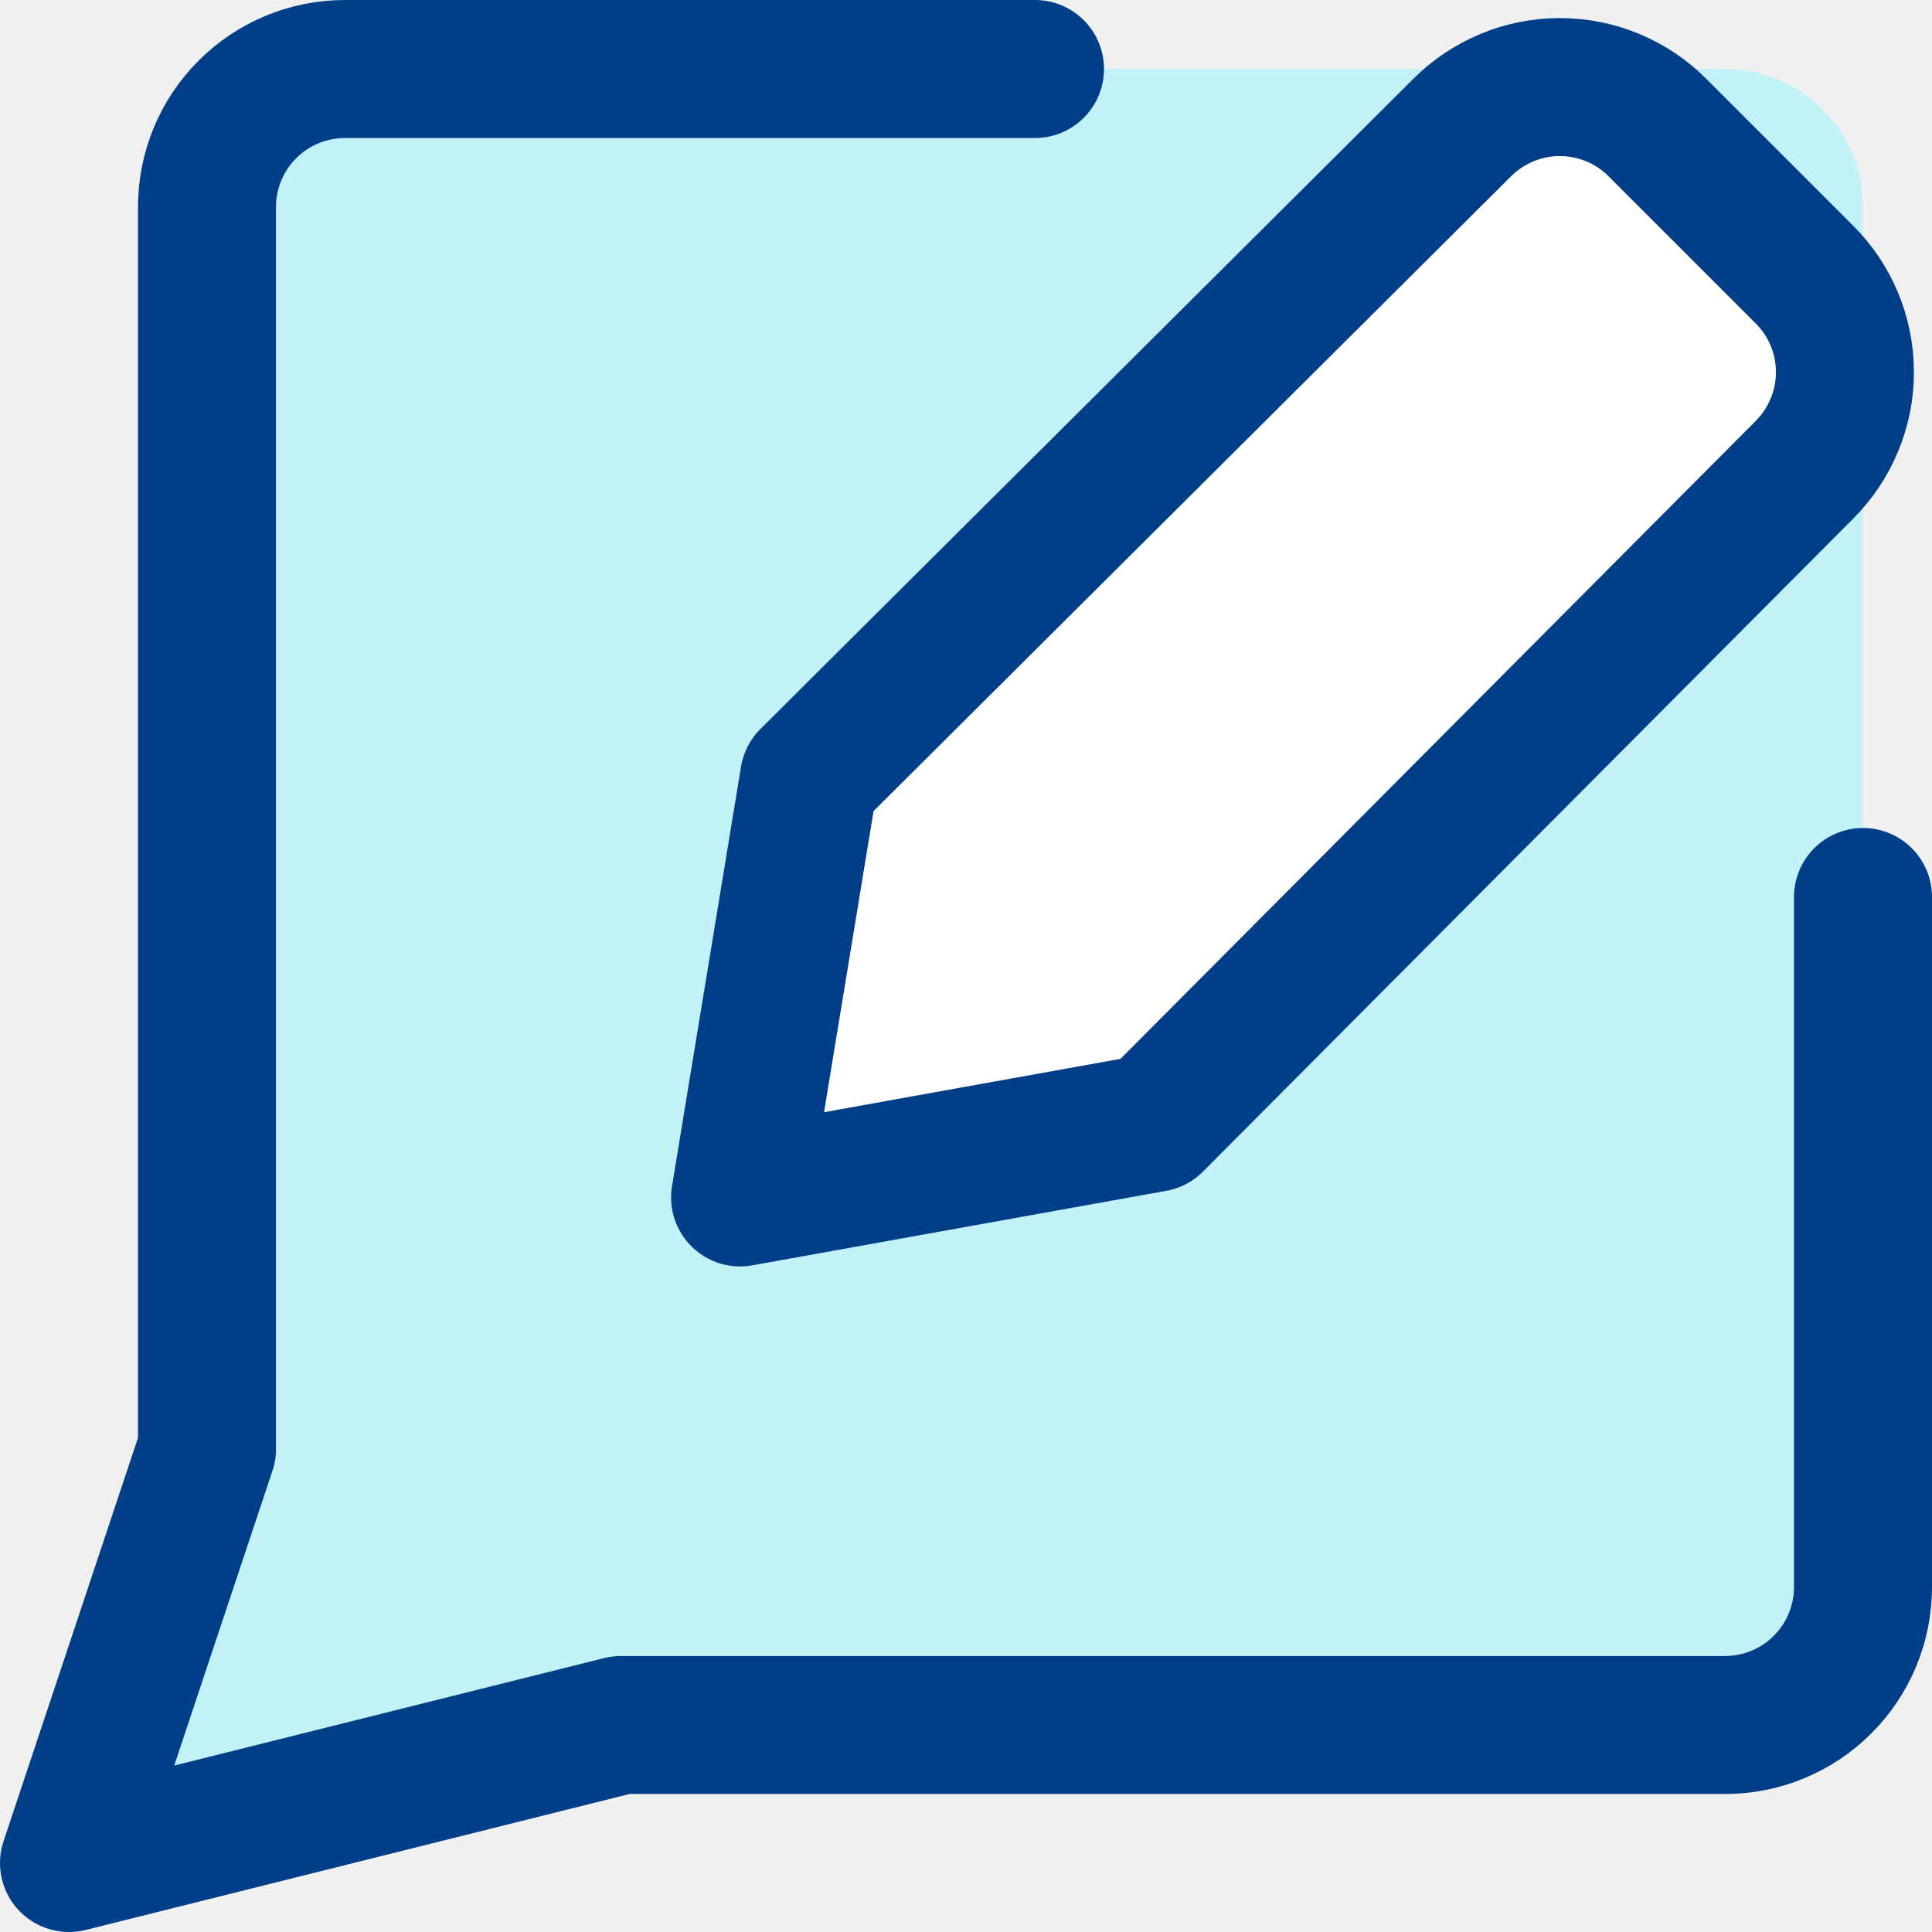
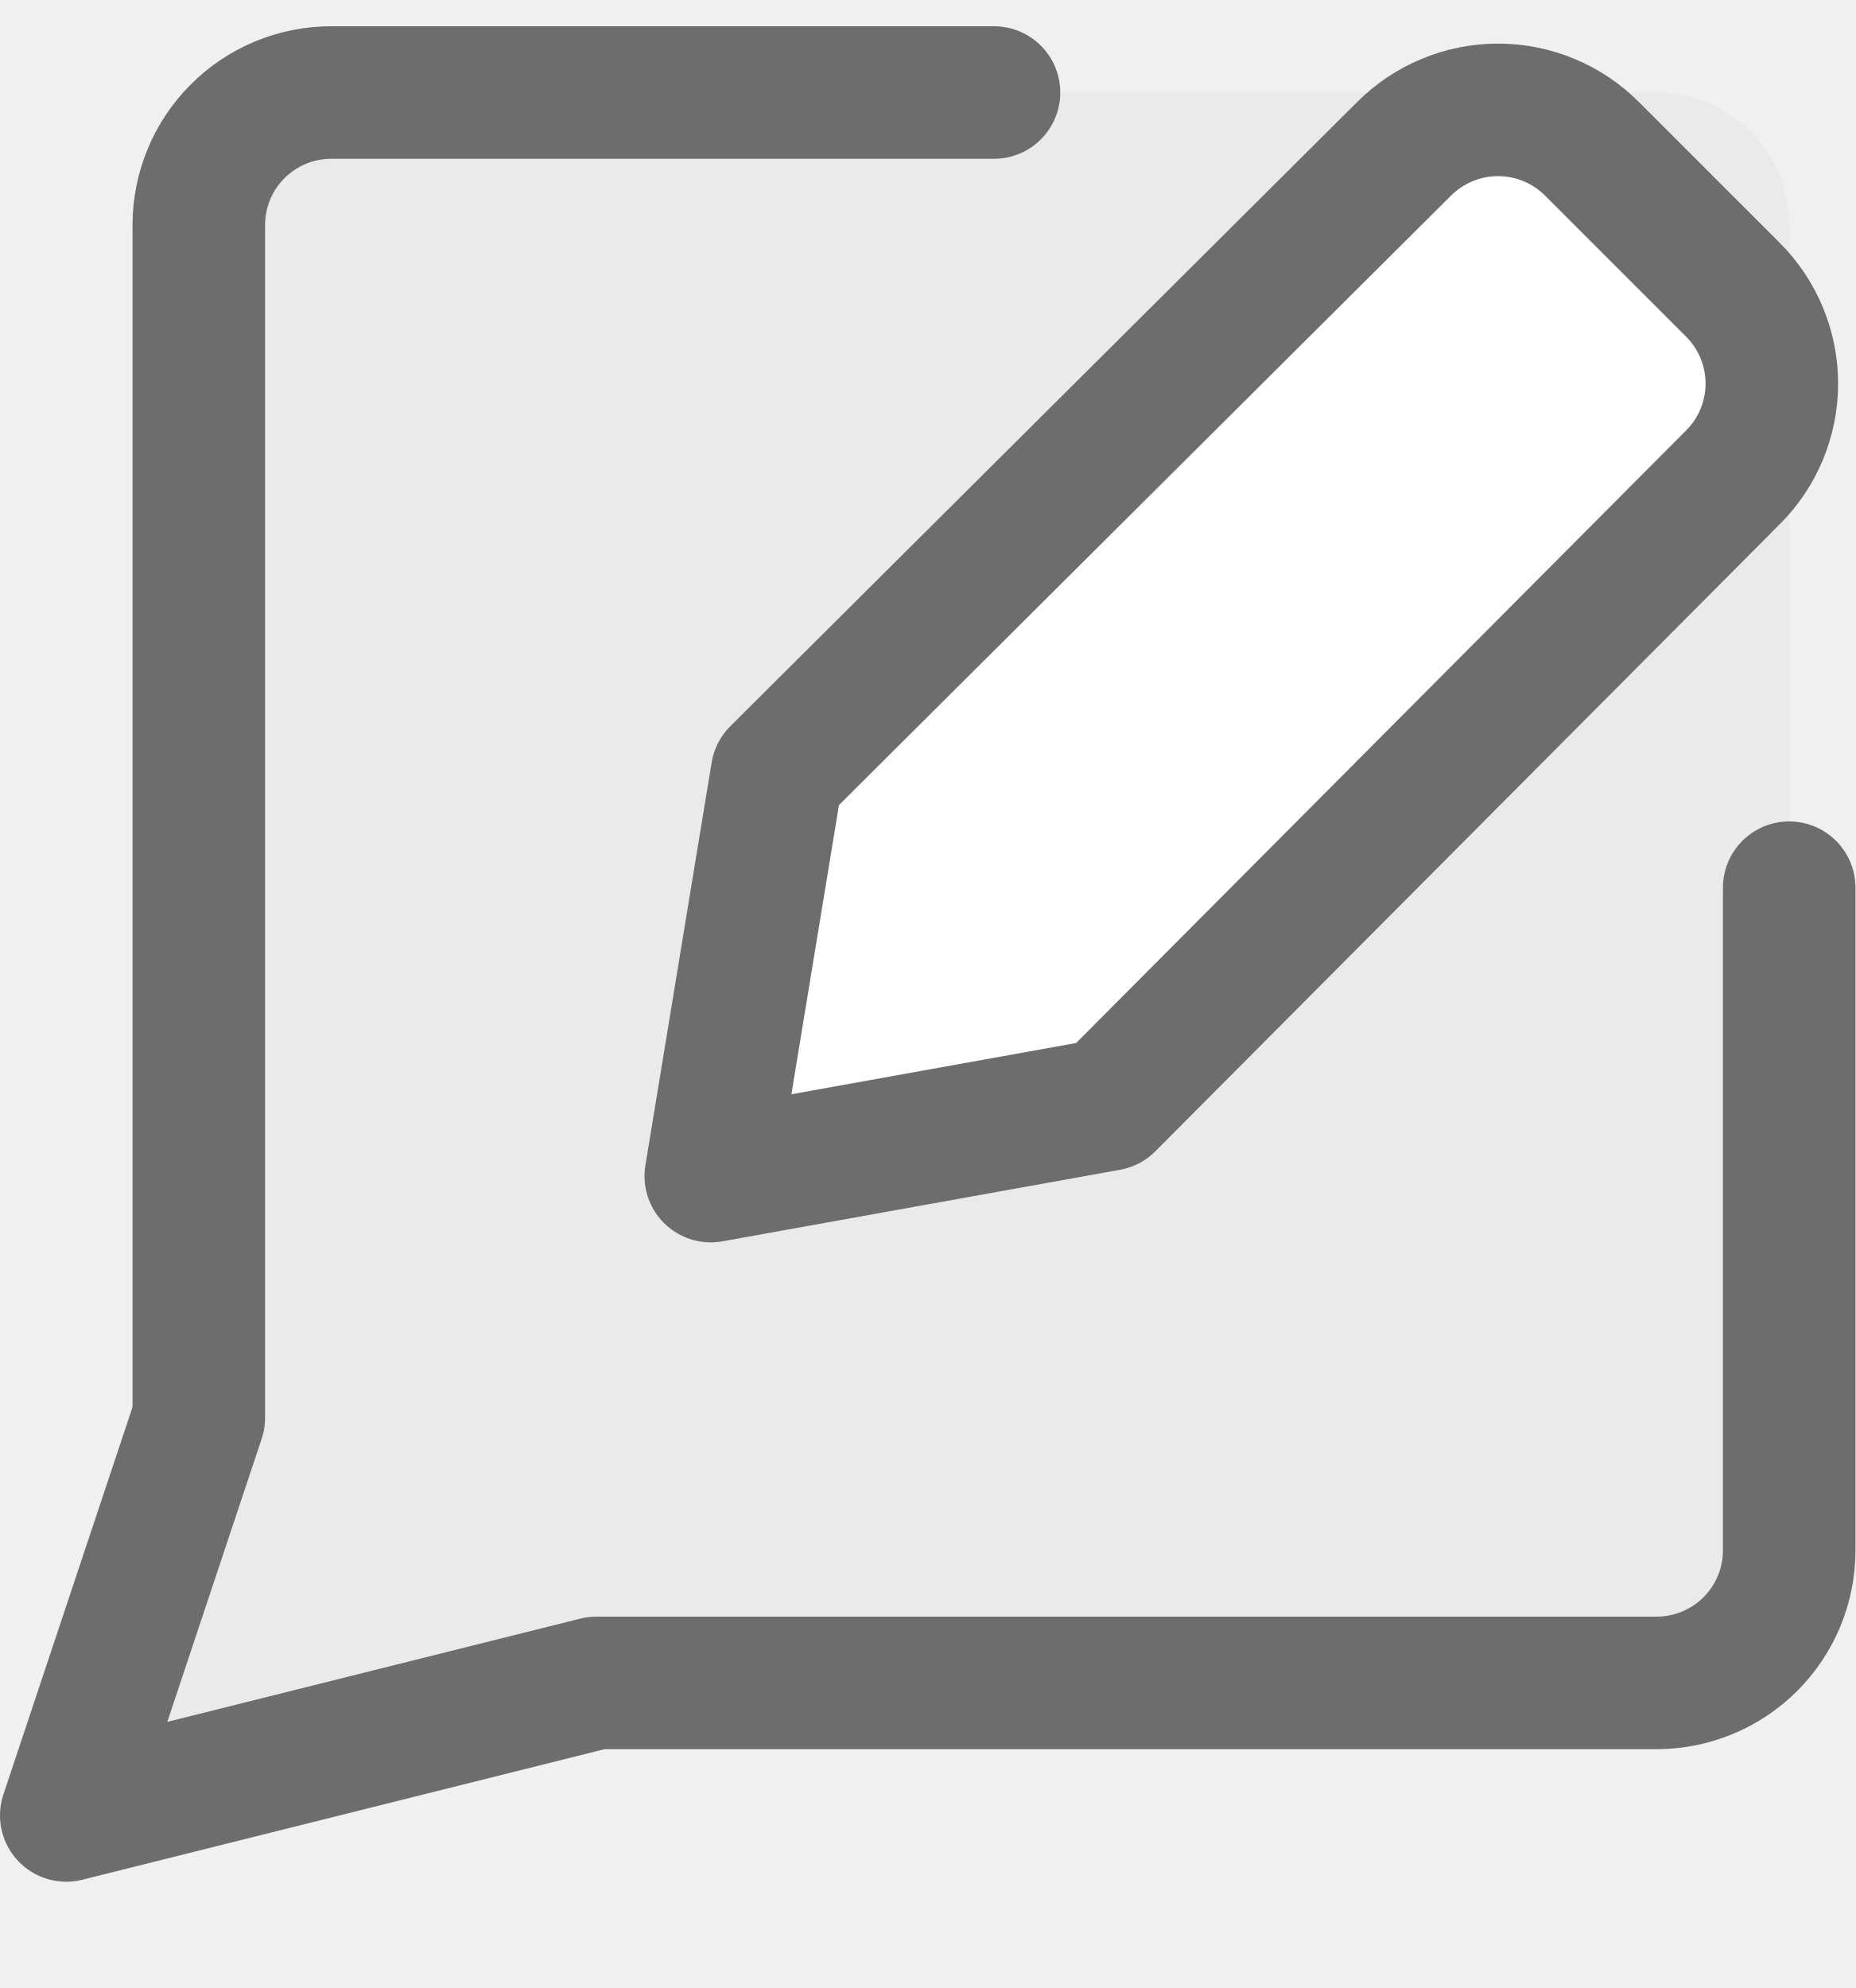
- <svg xmlns="http://www.w3.org/2000/svg" width="14" height="14" viewBox="0 0 14 14" fill="none">
-   <g clip-path="url(#clip0_2226_19567)">
-     <path d="M0.5 13.5L4.5 12.5H12.5C12.765 12.5 13.02 12.395 13.207 12.207C13.395 12.02 13.5 11.765 13.5 11.5V1.5C13.5 0.948 13.052 0.5 12.5 0.5H2.5C2.235 0.5 1.98 0.605 1.793 0.793C1.605 0.98 1.5 1.235 1.5 1.5V10.5L0.5 13.5Z" fill="#9FF5FF" fill-opacity="0.56" />
-     <path d="M8.363 8.137L5.363 8.677L5.863 5.637L10.593 0.927C10.686 0.833 10.797 0.759 10.919 0.708C11.041 0.657 11.171 0.631 11.303 0.631C11.435 0.631 11.566 0.657 11.688 0.708C11.81 0.759 11.92 0.833 12.013 0.927L13.073 1.987C13.167 2.08 13.241 2.19 13.292 2.312C13.343 2.434 13.369 2.565 13.369 2.697C13.369 2.829 13.343 2.959 13.292 3.081C13.241 3.203 13.167 3.314 13.073 3.407L8.363 8.137Z" fill="white" />
-     <path d="M7.5 0.5H2.5C2.235 0.5 1.98 0.605 1.793 0.793C1.605 0.98 1.5 1.235 1.5 1.5V10.5L0.5 13.5L4.5 12.5H12.5C12.765 12.5 13.02 12.395 13.207 12.207C13.395 12.02 13.5 11.765 13.5 11.5V6.5" stroke="#003F88" stroke-linecap="round" stroke-linejoin="round" />
-     <path d="M8.363 8.137L5.363 8.677L5.863 5.637L10.593 0.927C10.686 0.833 10.797 0.759 10.919 0.708C11.04 0.657 11.171 0.631 11.303 0.631C11.435 0.631 11.566 0.657 11.688 0.708C11.81 0.759 11.92 0.833 12.013 0.927L13.073 1.987C13.167 2.08 13.241 2.19 13.292 2.312C13.343 2.434 13.369 2.565 13.369 2.697C13.369 2.829 13.343 2.959 13.292 3.081C13.241 3.203 13.167 3.314 13.073 3.407L8.363 8.137Z" stroke="#003F88" stroke-linecap="round" stroke-linejoin="round" />
+ <svg xmlns="http://www.w3.org/2000/svg" width="14" height="15" viewBox="0 0 14 15" fill="none">
+   <g clip-path="url(#clip0_626_33960)">
+     <path d="M0.5 13.698L4.5 12.698H12.5C12.765 12.698 13.02 12.592 13.207 12.405C13.395 12.217 13.5 11.963 13.5 11.698V1.698C13.5 1.145 13.052 0.698 12.5 0.698H2.5C2.235 0.698 1.98 0.803 1.793 0.991C1.605 1.178 1.5 1.433 1.5 1.698V10.698L0.5 13.698Z" fill="#E6E6E6" fill-opacity="0.56" />
+     <path d="M8.363 8.334L5.363 8.874L5.863 5.834L10.593 1.124C10.686 1.031 10.797 0.956 10.919 0.906C11.041 0.855 11.171 0.829 11.303 0.829C11.435 0.829 11.566 0.855 11.688 0.906C11.81 0.956 11.92 1.031 12.013 1.124L13.073 2.184C13.167 2.277 13.241 2.388 13.292 2.51C13.343 2.632 13.369 2.762 13.369 2.894C13.369 3.026 13.343 3.157 13.292 3.279C13.241 3.401 13.167 3.511 13.073 3.604L8.363 8.334Z" fill="white" />
+     <path d="M7.5 0.698H2.5C2.235 0.698 1.98 0.803 1.793 0.991C1.605 1.178 1.5 1.433 1.5 1.698V10.698L0.5 13.698L4.5 12.698H12.5C12.765 12.698 13.02 12.592 13.207 12.405C13.395 12.217 13.5 11.963 13.5 11.698V6.698" stroke="#6D6D6D" stroke-linecap="round" stroke-linejoin="round" />
+     <path d="M8.363 8.334L5.363 8.874L5.863 5.834L10.593 1.124C10.686 1.031 10.797 0.956 10.919 0.906C11.04 0.855 11.171 0.829 11.303 0.829C11.435 0.829 11.566 0.855 11.688 0.906C11.81 0.956 11.92 1.031 12.013 1.124L13.073 2.184C13.167 2.277 13.241 2.388 13.292 2.51C13.343 2.632 13.369 2.762 13.369 2.894C13.369 3.026 13.343 3.157 13.292 3.279C13.241 3.401 13.167 3.511 13.073 3.604L8.363 8.334Z" stroke="#6D6D6D" stroke-linecap="round" stroke-linejoin="round" />
  </g>
  <defs>
-     <clipPath id="clip0_2226_19567">
-       <rect width="14" height="14" fill="white" />
+     <clipPath id="clip0_626_33960">
+       <rect width="14" height="14" fill="white" transform="translate(0 0.197754)" />
    </clipPath>
  </defs>
</svg>
